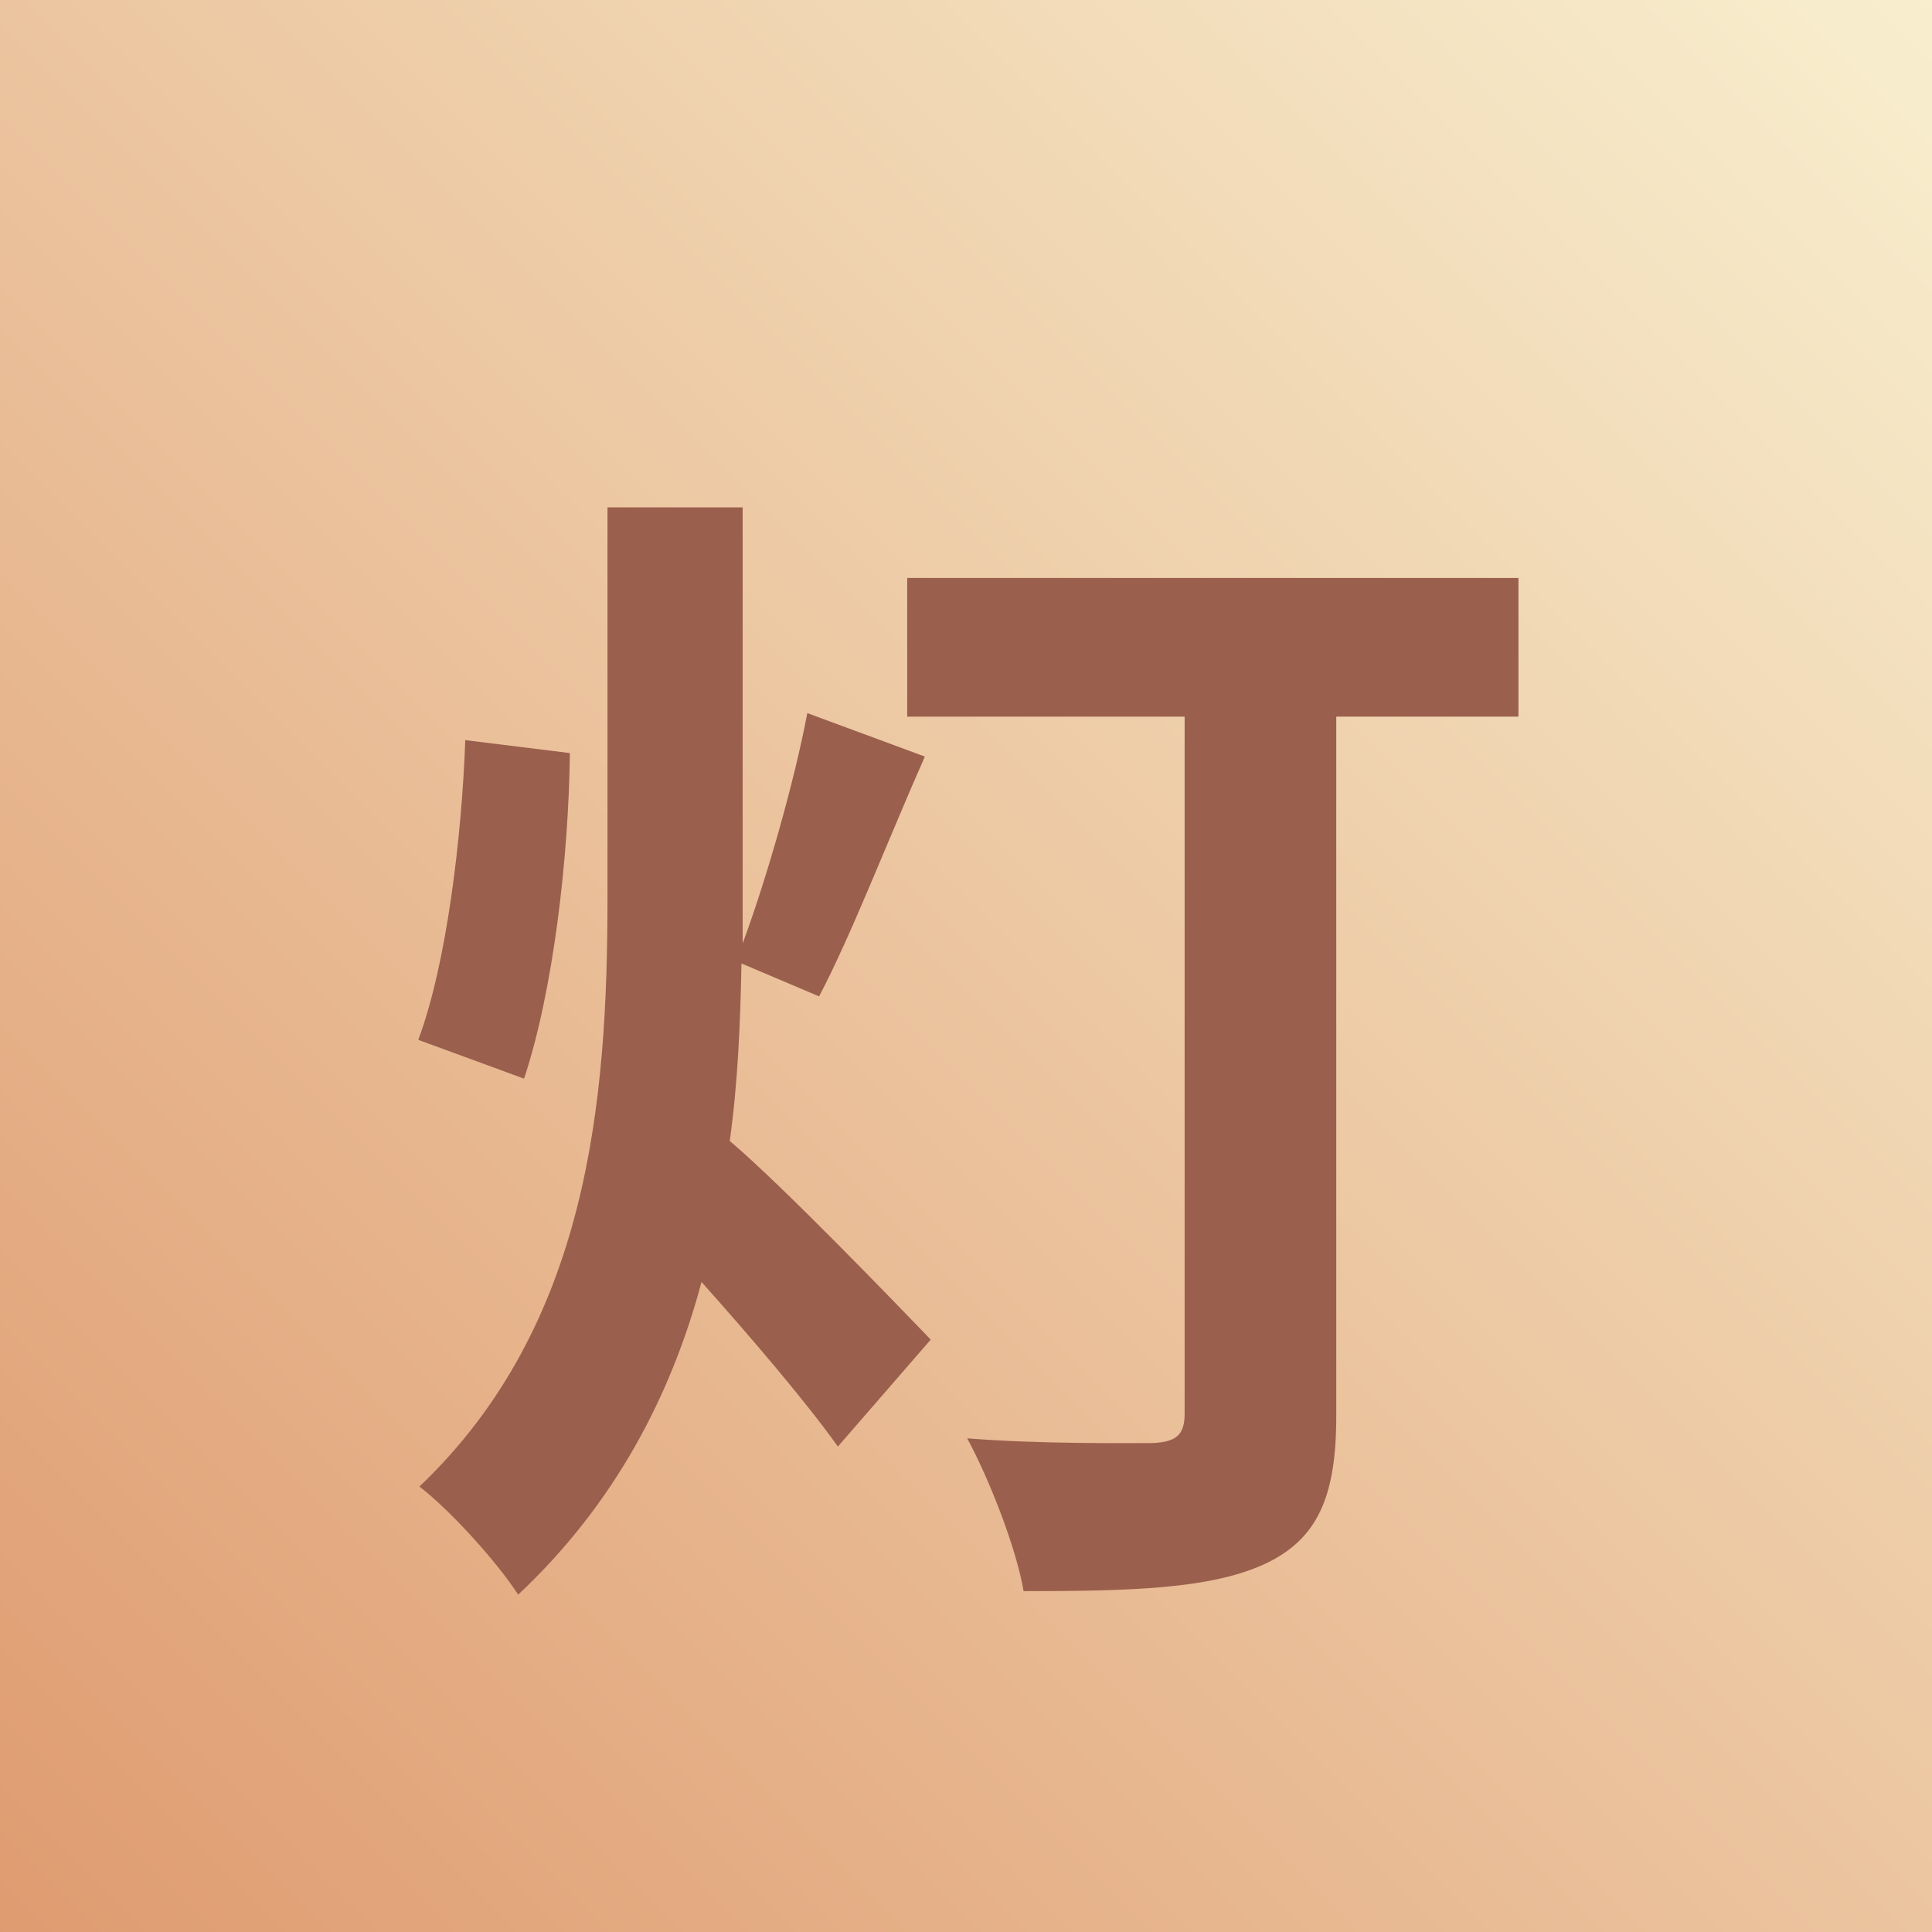
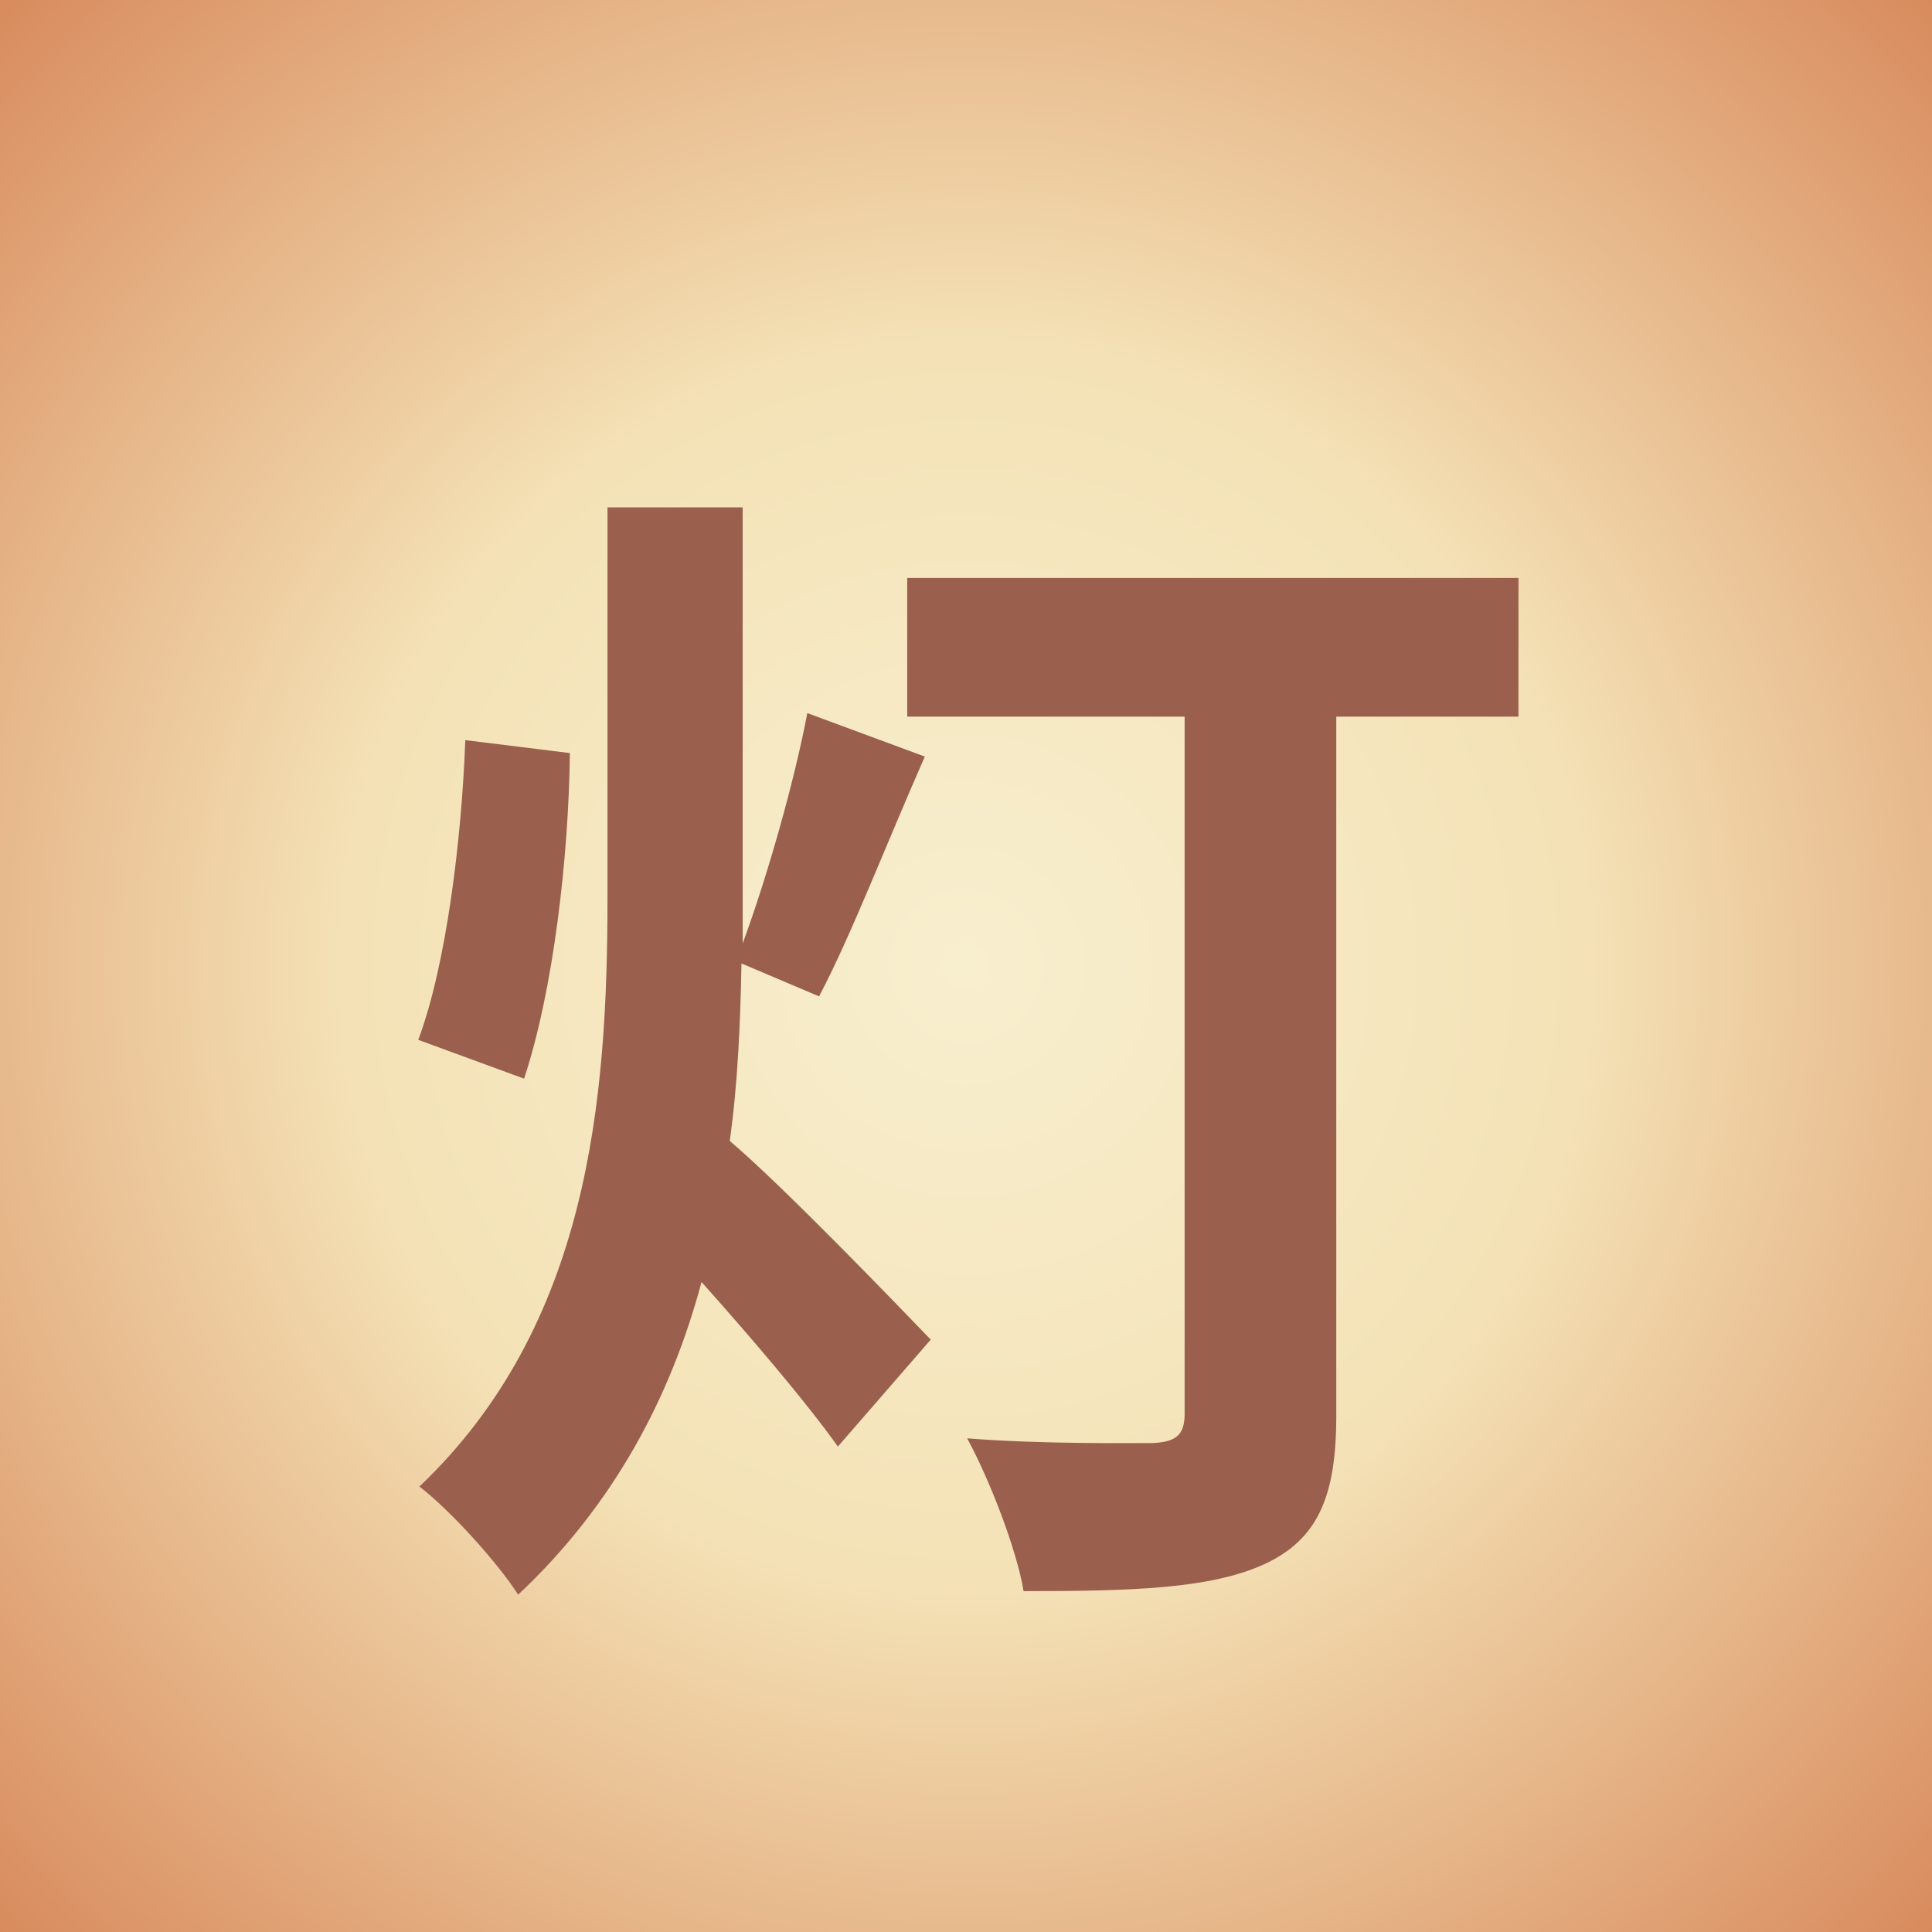
<svg xmlns="http://www.w3.org/2000/svg" width="1024" height="1024" viewBox="0 0 1024 1024" role="img" aria-labelledby="title desc">
  <defs>
-     <linearGradient id="bg" x1="0%" y1="100%" x2="100%" y2="0%">
-       <stop offset="0%" stop-color="#df9b70" />
-       <stop offset="100%" stop-color="#f8efcf" />
-     </linearGradient>
+     <radialGradient id="bg" cx="50%" cy="50%" r="72%">
+       <stop offset="0%" stop-color="#f8efcf" />
+       <stop offset="44%" stop-color="#f4e2b6" />
+       <stop offset="100%" stop-color="#d78759" />
+     </radialGradient>
  </defs>
  <rect width="1024" height="1024" fill="url(#bg)" />
  <text x="512" y="520" text-anchor="middle" dominant-baseline="central" font-family="'Hiragino Maru Gothic ProN', 'HGMaruGothicMPRO', 'Hiragino Sans', sans-serif" font-size="623" font-weight="700" fill="#9a5f4d">灯</text>
</svg>
